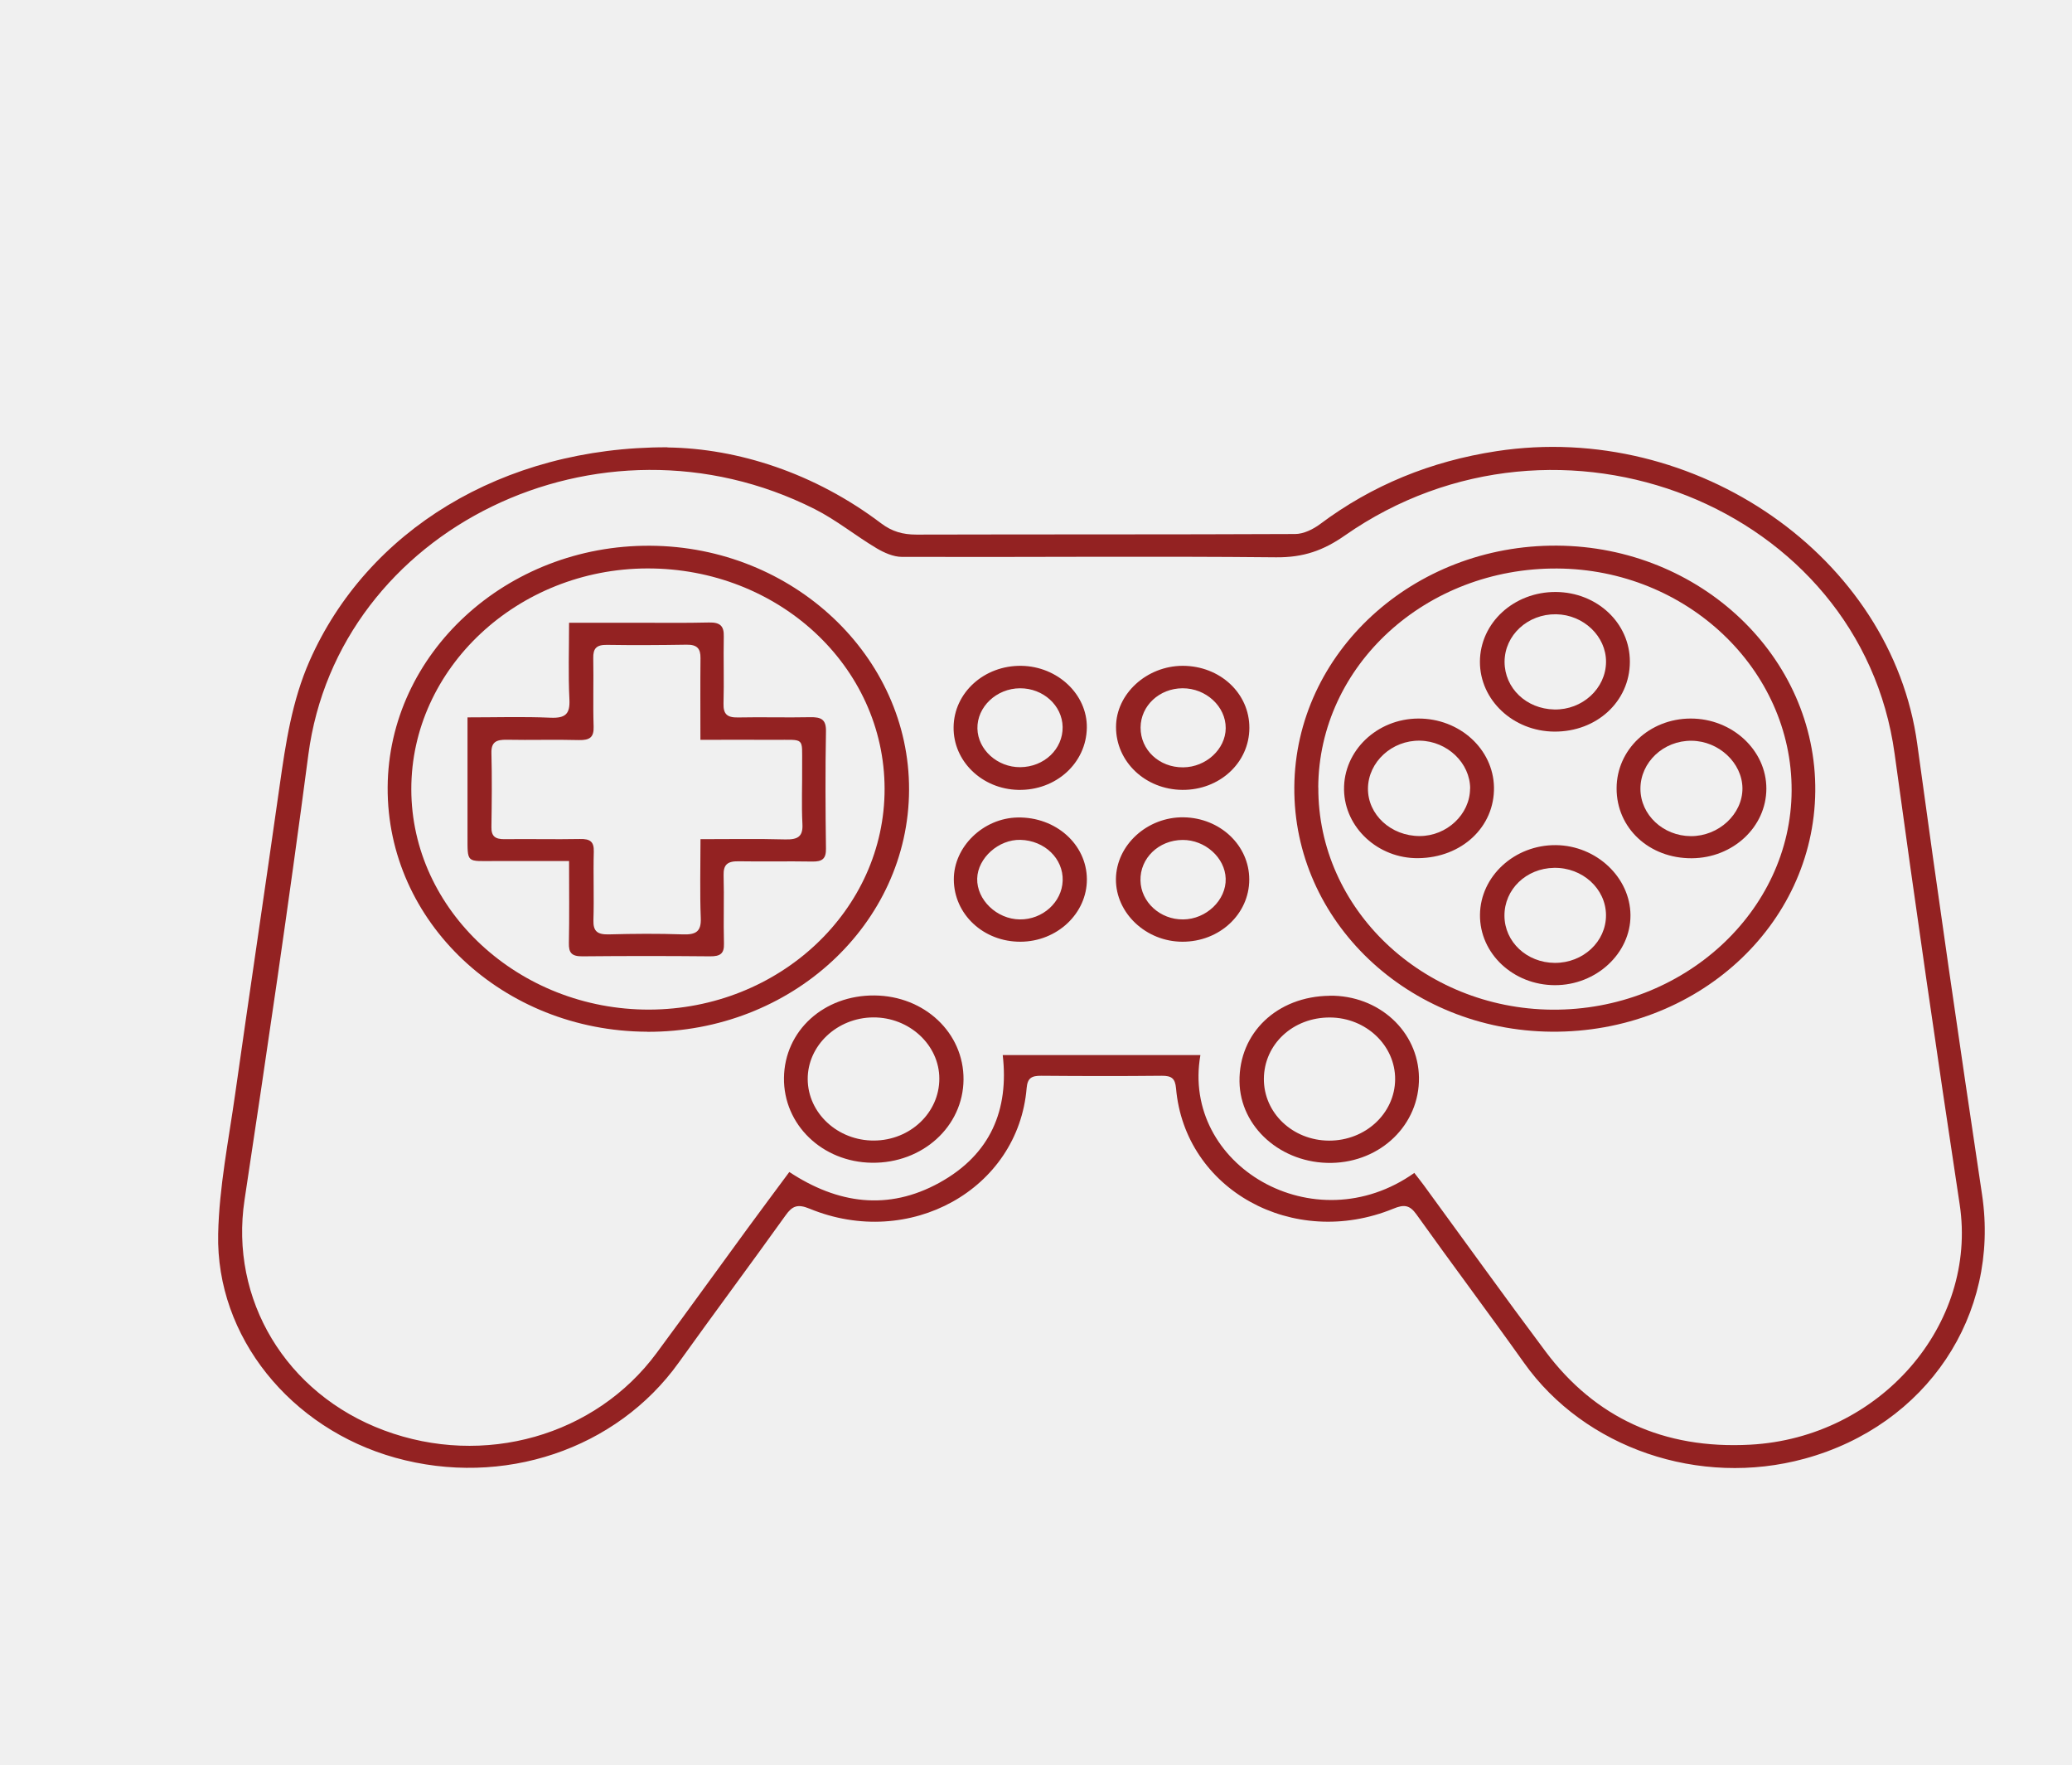
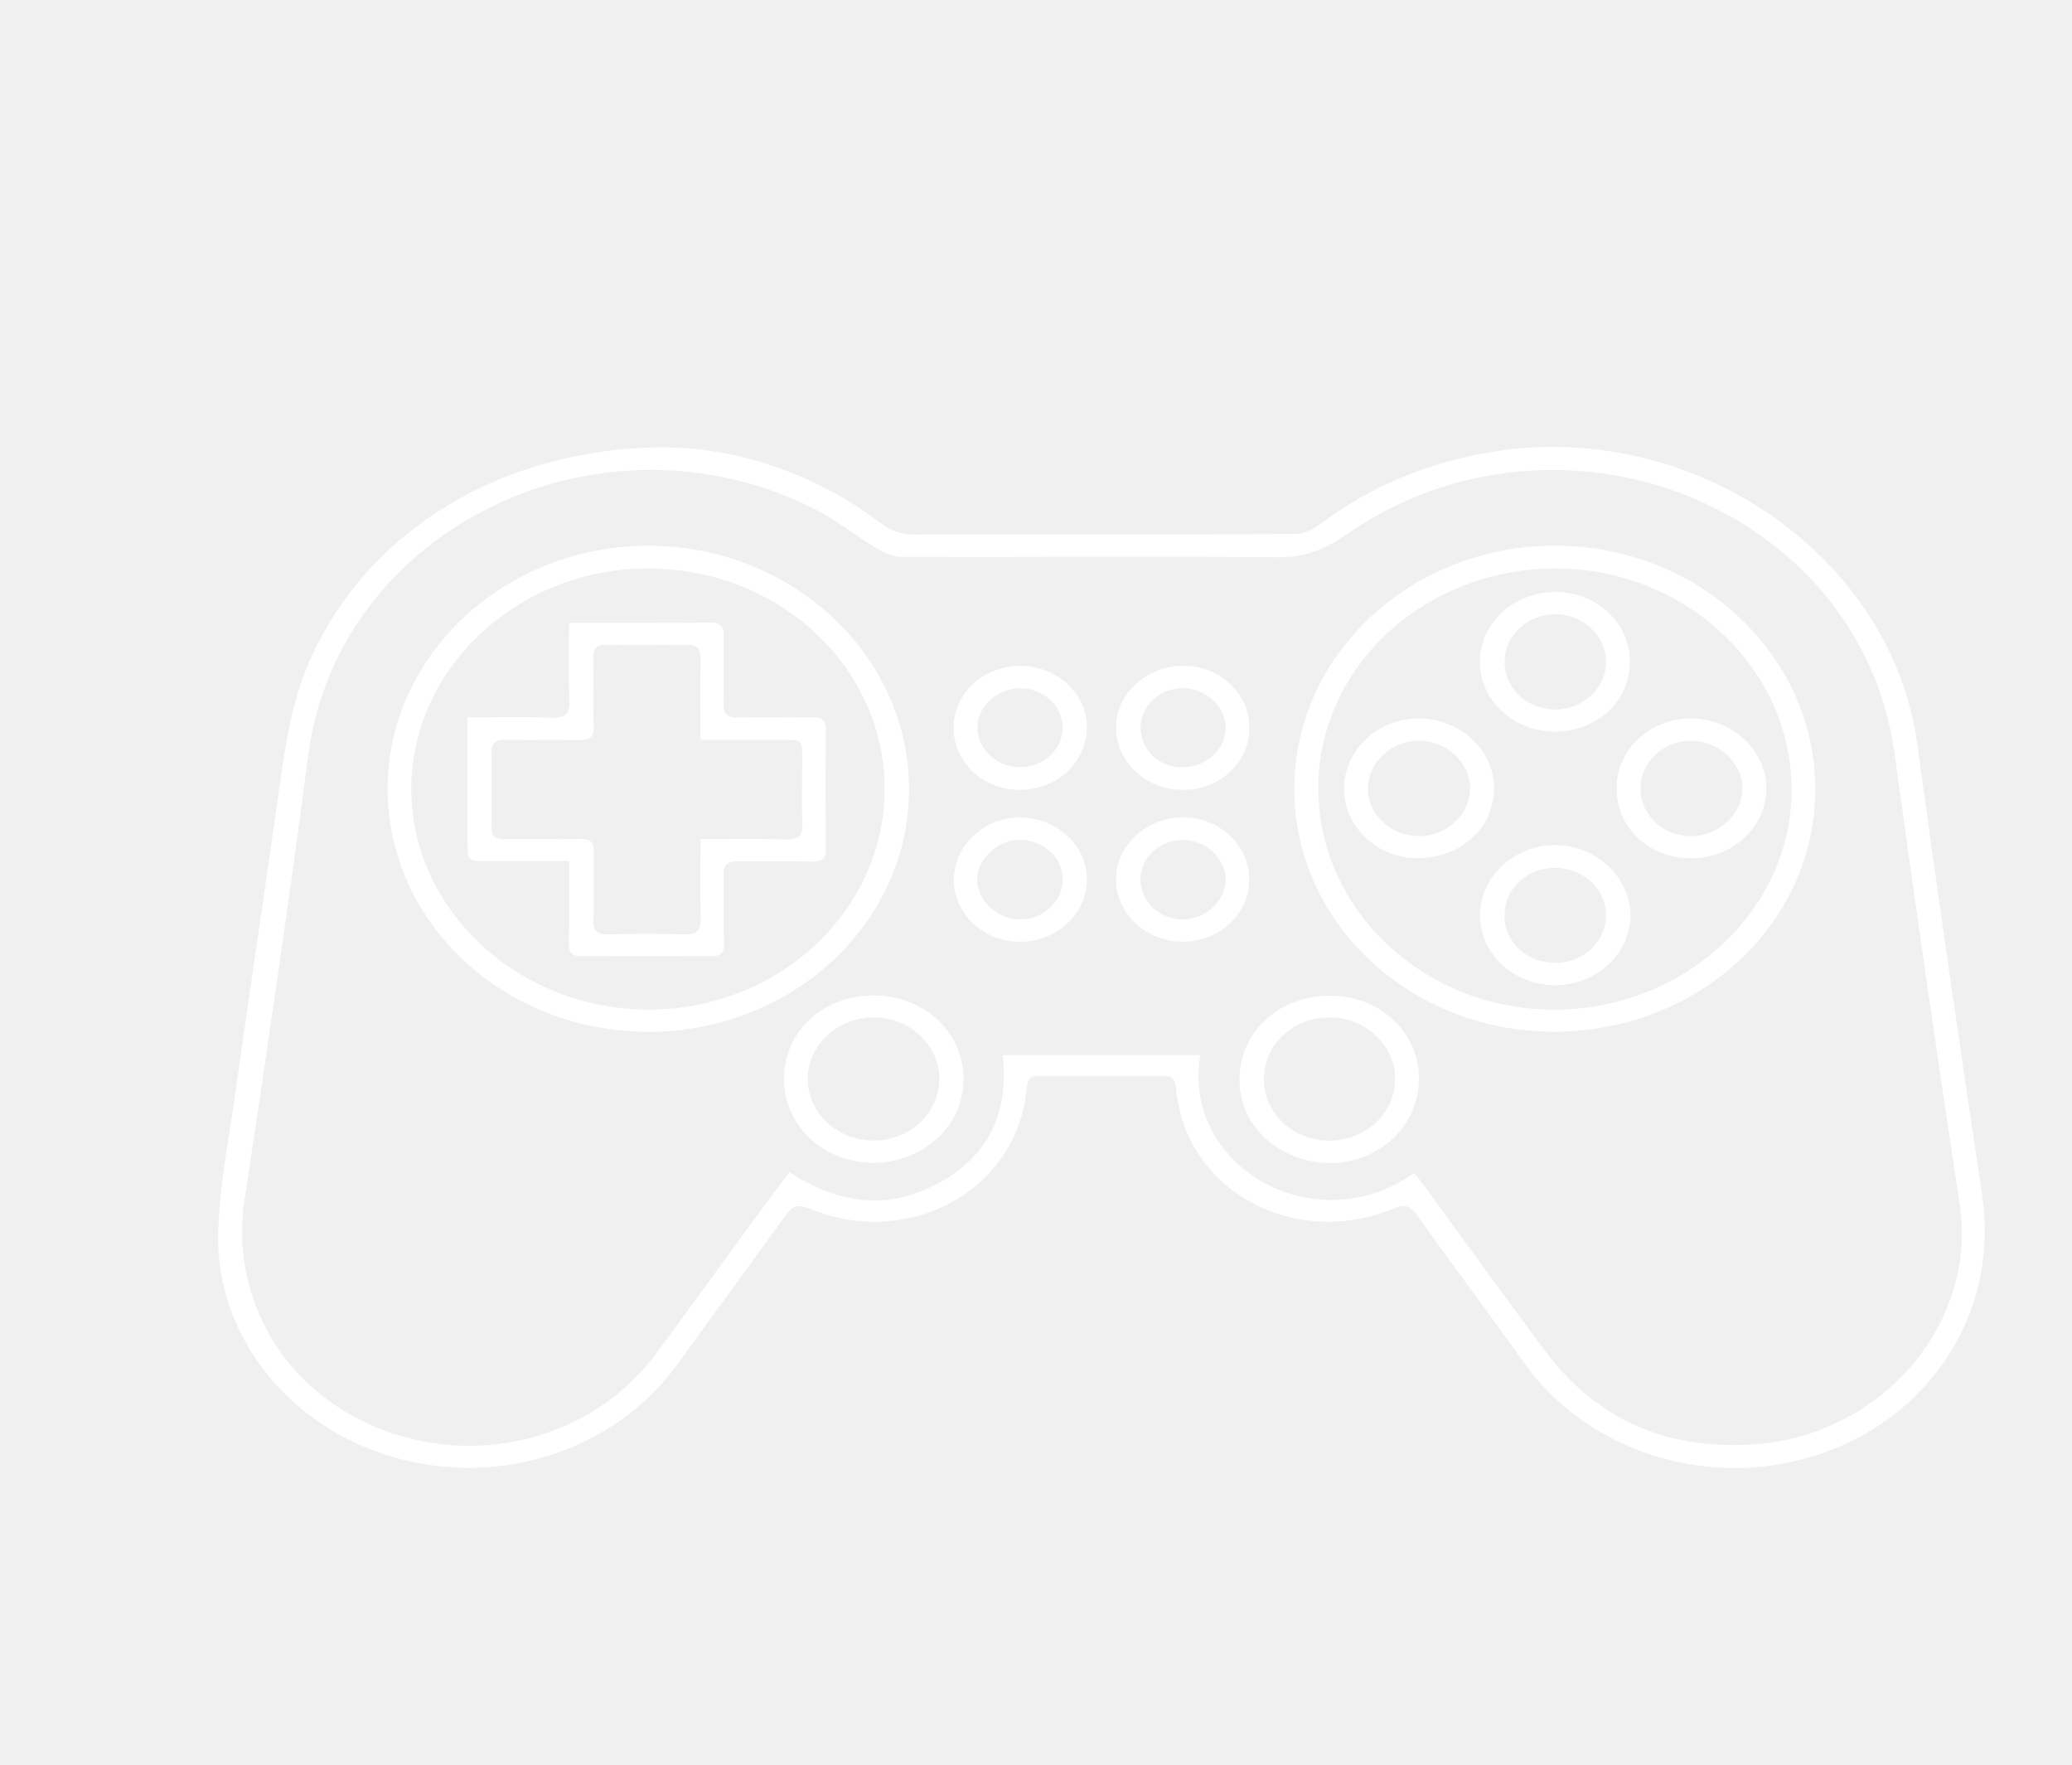
<svg xmlns="http://www.w3.org/2000/svg" width="195" height="166" viewBox="0 0 195 166" fill="white">
-   <path d="M121.81 74.056C121.904 61.426 132.982 51.249 146.532 51.336C160.041 51.423 170.966 61.822 170.839 74.46C170.703 87.106 159.65 97.18 146.023 97.069C132.532 96.958 121.717 86.678 121.81 74.056ZM124.07 74.072C124.011 85.515 133.891 94.901 146.082 94.996C158.384 95.083 168.562 85.768 168.613 74.389C168.664 62.977 158.732 53.56 146.558 53.489C134.188 53.409 124.129 62.621 124.062 74.08L124.07 74.072Z" fill="#932222" />
-   <path d="M125.131 93.681C129.761 93.626 133.482 97.029 133.541 101.381C133.601 105.797 129.973 109.335 125.301 109.414C120.586 109.485 116.703 106.05 116.652 101.753C116.593 97.171 120.195 93.745 125.131 93.689V93.681ZM131.299 101.555C131.324 98.366 128.555 95.739 125.148 95.731C121.69 95.723 118.98 98.232 118.946 101.484C118.92 104.705 121.648 107.301 125.071 107.317C128.495 107.332 131.273 104.761 131.299 101.555Z" fill="#932222" />
-   <path d="M62.815 42.099C69.433 42.187 76.654 44.497 82.924 49.238C83.952 50.013 84.963 50.298 86.254 50.298C98.131 50.266 110.017 50.298 121.894 50.243C122.684 50.243 123.593 49.791 124.238 49.309C129.123 45.653 134.646 43.397 140.839 42.448C159.631 39.575 178.05 52.435 180.437 70.003C182.366 84.153 184.422 98.287 186.537 112.413C188.228 123.721 181.329 134.096 169.852 137.238C159.92 139.96 149.131 136.249 143.43 128.224C140.1 123.539 136.642 118.933 133.303 114.256C132.675 113.378 132.148 113.299 131.137 113.718C121.698 117.58 111.503 111.938 110.679 102.394C110.594 101.46 110.263 101.207 109.32 101.215C105.548 101.254 101.776 101.246 98.004 101.215C97.086 101.207 96.704 101.42 96.619 102.37C95.829 111.906 85.592 117.596 76.187 113.718C75.066 113.259 74.564 113.457 73.936 114.343C70.614 118.981 67.199 123.563 63.877 128.2C58.032 136.367 47.344 139.976 37.2 137.151C27.346 134.405 20.32 125.779 20.532 116.1C20.625 111.692 21.517 107.292 22.138 102.892C23.506 93.238 24.95 83.583 26.318 73.928C26.887 69.924 27.473 65.943 29.147 62.153C34.541 49.974 47.225 42.044 62.815 42.084V42.099ZM133.091 110.339C133.388 110.727 133.694 111.099 133.983 111.495C137.806 116.718 141.578 121.98 145.461 127.164C150.116 133.376 156.547 136.367 164.712 135.924C176.954 135.267 186.138 124.607 184.43 113.323C182.289 99.197 180.242 85.063 178.305 70.913C175.119 47.663 146.718 36.315 126.575 50.377C124.536 51.802 122.658 52.458 120.093 52.435C108.352 52.316 96.611 52.435 84.878 52.395C84.079 52.395 83.196 51.999 82.491 51.58C80.511 50.401 78.719 48.929 76.663 47.892C56.443 37.699 31.814 49.736 29.019 71.008C27.184 84.992 25.12 98.951 23.013 112.903C21.602 122.241 26.878 131.128 36.147 134.579C45.535 138.077 56.027 135.109 61.795 127.298C64.658 123.428 67.462 119.527 70.308 115.641C71.608 113.869 72.916 112.112 74.284 110.268C78.829 113.267 83.578 113.94 88.404 111.281C93.246 108.614 94.962 104.396 94.368 99.268H112.973C111.147 109.627 123.678 117.042 133.116 110.347L133.091 110.339Z" fill="#932222" />
-   <path d="M60.899 97.071C47.332 97.015 36.415 86.743 36.483 74.089C36.551 61.491 47.663 51.258 61.197 51.346C74.637 51.425 85.596 61.76 85.554 74.311C85.511 86.933 74.475 97.134 60.899 97.079V97.071ZM83.251 74.2C83.226 62.694 73.252 53.451 60.908 53.482C48.708 53.514 38.7 62.884 38.709 74.256C38.717 85.659 48.835 95.021 61.112 94.99C73.345 94.95 83.277 85.628 83.251 74.192V74.2Z" fill="#932222" />
-   <path d="M73.781 101.406C73.841 96.975 77.528 93.619 82.302 93.659C87.017 93.698 90.713 97.188 90.679 101.572C90.645 105.988 86.822 109.462 82.056 109.399C77.375 109.336 73.722 105.806 73.781 101.398V101.406ZM88.402 101.485C88.402 98.312 85.573 95.7 82.175 95.724C78.776 95.748 75.99 98.383 76.015 101.549C76.041 104.738 78.844 107.326 82.251 107.31C85.658 107.294 88.41 104.69 88.402 101.477V101.485Z" fill="#932222" />
-   <path d="M102.284 68.469C102.233 71.801 99.379 74.389 95.836 74.317C92.421 74.246 89.702 71.619 89.745 68.414C89.779 65.169 92.625 62.597 96.116 62.645C99.532 62.692 102.335 65.335 102.284 68.477V68.469ZM100.007 68.398C99.973 66.38 98.181 64.75 95.997 64.758C93.78 64.766 91.945 66.507 91.987 68.548C92.03 70.543 93.874 72.197 96.014 72.181C98.266 72.165 100.041 70.479 100.007 68.39V68.398Z" fill="#932222" />
-   <path d="M111.291 88.603C107.851 88.603 104.996 85.904 105.022 82.707C105.056 79.502 107.978 76.843 111.402 76.898C114.834 76.954 117.57 79.541 117.57 82.746C117.57 85.999 114.775 88.61 111.283 88.603H111.291ZM111.351 86.505C113.526 86.49 115.412 84.677 115.352 82.667C115.293 80.697 113.415 79.011 111.291 79.027C109.049 79.043 107.281 80.744 107.332 82.849C107.375 84.875 109.185 86.529 111.342 86.505H111.351Z" fill="#932222" />
-   <path d="M117.58 68.492C117.572 71.769 114.768 74.348 111.268 74.317C107.785 74.285 105.024 71.666 105.032 68.397C105.032 65.287 107.912 62.652 111.302 62.644C114.811 62.644 117.597 65.224 117.58 68.492ZM107.343 68.445C107.326 70.558 109.102 72.22 111.353 72.196C113.502 72.18 115.337 70.487 115.354 68.516C115.371 66.474 113.502 64.749 111.294 64.757C109.11 64.765 107.36 66.395 107.343 68.437V68.445Z" fill="#932222" />
-   <path d="M96.044 88.603C92.561 88.618 89.783 86.031 89.766 82.754C89.749 79.668 92.535 76.969 95.781 76.914C99.366 76.851 102.263 79.439 102.288 82.707C102.314 85.928 99.493 88.595 96.035 88.603H96.044ZM95.976 86.505C98.125 86.529 99.944 84.883 100.011 82.857C100.079 80.784 98.312 79.082 96.044 79.019C93.988 78.964 92.017 80.721 91.966 82.659C91.915 84.662 93.81 86.482 95.976 86.505Z" fill="#932222" />
-   <path d="M43.998 67.495C46.734 67.495 49.265 67.415 51.797 67.526C53.25 67.59 53.649 67.146 53.59 65.817C53.471 63.467 53.556 61.1 53.556 58.592C55.824 58.592 57.888 58.592 59.953 58.592C62.213 58.592 64.481 58.623 66.741 58.568C67.794 58.544 68.143 58.924 68.117 59.874C68.075 61.979 68.151 64.092 68.092 66.197C68.066 67.162 68.406 67.526 69.46 67.502C71.719 67.455 73.988 67.526 76.248 67.479C77.293 67.455 77.751 67.7 77.734 68.792C77.666 72.48 77.683 76.168 77.734 79.856C77.743 80.79 77.394 81.082 76.426 81.059C74.115 81.019 71.804 81.074 69.502 81.035C68.474 81.019 68.075 81.351 68.1 82.333C68.16 84.485 68.075 86.638 68.134 88.782C68.16 89.716 67.794 89.985 66.826 89.977C62.816 89.938 58.815 89.938 54.804 89.977C53.785 89.985 53.522 89.629 53.539 88.743C53.59 86.25 53.556 83.757 53.556 81.011C51.16 81.011 48.908 81.011 46.666 81.011C43.837 81.011 44.007 81.288 43.998 78.526C43.998 74.933 43.998 71.333 43.998 67.487V67.495ZM65.9 78.954C68.72 78.954 71.312 78.906 73.886 78.977C75.092 79.009 75.585 78.708 75.517 77.513C75.423 75.677 75.508 73.826 75.491 71.982C75.474 69.307 75.789 69.623 72.9 69.608C70.606 69.592 68.321 69.608 65.917 69.608C65.917 66.901 65.9 64.408 65.925 61.915C65.934 61.037 65.62 60.641 64.617 60.657C62.119 60.697 59.621 60.712 57.124 60.673C56.121 60.657 55.816 61.021 55.833 61.915C55.875 64.068 55.798 66.221 55.867 68.365C55.901 69.362 55.51 69.655 54.473 69.631C52.213 69.568 49.953 69.647 47.694 69.6C46.708 69.584 46.224 69.813 46.249 70.842C46.309 73.169 46.283 75.495 46.249 77.814C46.232 78.684 46.606 78.969 47.507 78.954C49.86 78.922 52.222 78.985 54.575 78.938C55.552 78.914 55.909 79.199 55.883 80.125C55.824 82.277 55.917 84.43 55.849 86.575C55.816 87.635 56.232 87.944 57.328 87.912C59.63 87.849 61.949 87.833 64.252 87.912C65.526 87.959 66.002 87.619 65.951 86.377C65.857 83.971 65.925 81.565 65.925 78.946L65.9 78.954Z" fill="#932222" />
-   <path d="M146.336 92.691C142.411 92.683 139.25 89.716 139.284 86.068C139.318 82.435 142.547 79.475 146.438 79.515C150.235 79.555 153.421 82.546 153.447 86.099C153.472 89.692 150.227 92.699 146.336 92.691ZM151.144 86.091C151.127 83.606 148.919 81.604 146.251 81.652C143.626 81.699 141.578 83.678 141.587 86.155C141.595 88.616 143.685 90.578 146.319 90.594C148.995 90.61 151.161 88.584 151.144 86.091Z" fill="#932222" />
-   <path d="M133.465 80.742C129.701 80.782 126.55 77.877 126.49 74.308C126.431 70.644 129.582 67.621 133.482 67.605C137.356 67.59 140.533 70.47 140.601 74.063C140.669 77.798 137.568 80.702 133.465 80.742ZM138.359 74.197C138.359 71.792 136.209 69.734 133.635 69.687C131.001 69.639 128.775 71.681 128.741 74.174C128.716 76.643 130.899 78.661 133.609 78.661C136.167 78.661 138.342 76.611 138.35 74.197H138.359Z" fill="#932222" />
-   <path d="M153.39 62.281C153.373 66.008 150.263 68.865 146.27 68.834C142.396 68.802 139.27 65.858 139.278 62.257C139.295 58.593 142.481 55.673 146.432 55.697C150.323 55.729 153.407 58.641 153.39 62.273V62.281ZM151.147 62.281C151.164 59.867 149.031 57.834 146.449 57.794C143.781 57.755 141.606 59.757 141.598 62.265C141.598 64.742 143.637 66.697 146.279 66.752C148.921 66.808 151.13 64.774 151.147 62.281Z" fill="#932222" />
-   <path d="M159.218 80.75C155.209 80.774 152.133 77.917 152.142 74.174C152.142 70.525 155.234 67.613 159.108 67.605C163.016 67.597 166.244 70.581 166.236 74.205C166.227 77.806 163.093 80.726 159.218 80.75ZM154.384 74.221C154.393 76.666 156.517 78.653 159.125 78.669C161.75 78.684 164.002 76.595 163.985 74.158C163.959 71.776 161.759 69.718 159.201 69.695C156.559 69.663 154.376 71.72 154.384 74.221Z" fill="#932222" />
+   <path d="M121.81 74.056C121.904 61.426 132.982 51.249 146.532 51.336C160.041 51.423 170.966 61.822 170.839 74.46C170.703 87.106 159.65 97.18 146.023 97.069C132.532 96.958 121.717 86.678 121.81 74.056ZM124.07 74.072C124.011 85.515 133.891 94.901 146.082 94.996C158.384 95.083 168.562 85.768 168.613 74.389C168.664 62.977 158.732 53.56 146.558 53.489C134.188 53.409 124.129 62.621 124.062 74.08L124.07 74.072Z" fill="white" />
+   <path d="M125.131 93.681C129.761 93.626 133.482 97.029 133.541 101.381C133.601 105.797 129.973 109.335 125.301 109.414C120.586 109.485 116.703 106.05 116.652 101.753C116.593 97.171 120.195 93.745 125.131 93.689V93.681ZM131.299 101.555C131.324 98.366 128.555 95.739 125.148 95.731C121.69 95.723 118.98 98.232 118.946 101.484C118.92 104.705 121.648 107.301 125.071 107.317C128.495 107.332 131.273 104.761 131.299 101.555Z" fill="white" />
+   <path d="M62.815 42.099C69.433 42.187 76.654 44.497 82.924 49.238C83.952 50.013 84.963 50.298 86.254 50.298C98.131 50.266 110.017 50.298 121.894 50.243C122.684 50.243 123.593 49.791 124.238 49.309C129.123 45.653 134.646 43.397 140.839 42.448C159.631 39.575 178.05 52.435 180.437 70.003C182.366 84.153 184.422 98.287 186.537 112.413C188.228 123.721 181.329 134.096 169.852 137.238C159.92 139.96 149.131 136.249 143.43 128.224C140.1 123.539 136.642 118.933 133.303 114.256C132.675 113.378 132.148 113.299 131.137 113.718C121.698 117.58 111.503 111.938 110.679 102.394C110.594 101.46 110.263 101.207 109.32 101.215C105.548 101.254 101.776 101.246 98.004 101.215C97.086 101.207 96.704 101.42 96.619 102.37C95.829 111.906 85.592 117.596 76.187 113.718C75.066 113.259 74.564 113.457 73.936 114.343C70.614 118.981 67.199 123.563 63.877 128.2C58.032 136.367 47.344 139.976 37.2 137.151C27.346 134.405 20.32 125.779 20.532 116.1C20.625 111.692 21.517 107.292 22.138 102.892C23.506 93.238 24.95 83.583 26.318 73.928C26.887 69.924 27.473 65.943 29.147 62.153C34.541 49.974 47.225 42.044 62.815 42.084V42.099ZM133.091 110.339C133.388 110.727 133.694 111.099 133.983 111.495C137.806 116.718 141.578 121.98 145.461 127.164C150.116 133.376 156.547 136.367 164.712 135.924C176.954 135.267 186.138 124.607 184.43 113.323C182.289 99.197 180.242 85.063 178.305 70.913C175.119 47.663 146.718 36.315 126.575 50.377C124.536 51.802 122.658 52.458 120.093 52.435C108.352 52.316 96.611 52.435 84.878 52.395C84.079 52.395 83.196 51.999 82.491 51.58C80.511 50.401 78.719 48.929 76.663 47.892C56.443 37.699 31.814 49.736 29.019 71.008C27.184 84.992 25.12 98.951 23.013 112.903C21.602 122.241 26.878 131.128 36.147 134.579C45.535 138.077 56.027 135.109 61.795 127.298C64.658 123.428 67.462 119.527 70.308 115.641C71.608 113.869 72.916 112.112 74.284 110.268C78.829 113.267 83.578 113.94 88.404 111.281C93.246 108.614 94.962 104.396 94.368 99.268H112.973C111.147 109.627 123.678 117.042 133.116 110.347L133.091 110.339Z" fill="white" />
+   <path d="M60.899 97.071C47.332 97.015 36.415 86.743 36.483 74.089C36.551 61.491 47.663 51.258 61.197 51.346C74.637 51.425 85.596 61.76 85.554 74.311C85.511 86.933 74.475 97.134 60.899 97.079V97.071ZM83.251 74.2C83.226 62.694 73.252 53.451 60.908 53.482C48.708 53.514 38.7 62.884 38.709 74.256C38.717 85.659 48.835 95.021 61.112 94.99C73.345 94.95 83.277 85.628 83.251 74.192V74.2Z" fill="white" />
+   <path d="M73.781 101.406C73.841 96.975 77.528 93.619 82.302 93.659C87.017 93.698 90.713 97.188 90.679 101.572C90.645 105.988 86.822 109.462 82.056 109.399C77.375 109.336 73.722 105.806 73.781 101.398V101.406ZM88.402 101.485C88.402 98.312 85.573 95.7 82.175 95.724C78.776 95.748 75.99 98.383 76.015 101.549C76.041 104.738 78.844 107.326 82.251 107.31C85.658 107.294 88.41 104.69 88.402 101.477V101.485Z" fill="white" />
+   <path d="M102.284 68.469C102.233 71.801 99.379 74.389 95.836 74.317C92.421 74.246 89.702 71.619 89.745 68.414C89.779 65.169 92.625 62.597 96.116 62.645C99.532 62.692 102.335 65.335 102.284 68.477V68.469ZM100.007 68.398C99.973 66.38 98.181 64.75 95.997 64.758C93.78 64.766 91.945 66.507 91.987 68.548C92.03 70.543 93.874 72.197 96.014 72.181C98.266 72.165 100.041 70.479 100.007 68.39V68.398Z" fill="white" />
+   <path d="M111.291 88.603C107.851 88.603 104.996 85.904 105.022 82.707C105.056 79.502 107.978 76.843 111.402 76.898C114.834 76.954 117.57 79.541 117.57 82.746C117.57 85.999 114.775 88.61 111.283 88.603H111.291ZM111.351 86.505C113.526 86.49 115.412 84.677 115.352 82.667C115.293 80.697 113.415 79.011 111.291 79.027C109.049 79.043 107.281 80.744 107.332 82.849C107.375 84.875 109.185 86.529 111.342 86.505H111.351Z" fill="white" />
+   <path d="M117.58 68.492C117.572 71.769 114.768 74.348 111.268 74.317C107.785 74.285 105.024 71.666 105.032 68.397C105.032 65.287 107.912 62.652 111.302 62.644C114.811 62.644 117.597 65.224 117.58 68.492ZM107.343 68.445C107.326 70.558 109.102 72.22 111.353 72.196C113.502 72.18 115.337 70.487 115.354 68.516C115.371 66.474 113.502 64.749 111.294 64.757C109.11 64.765 107.36 66.395 107.343 68.437V68.445Z" fill="white" />
+   <path d="M96.044 88.603C92.561 88.618 89.783 86.031 89.766 82.754C89.749 79.668 92.535 76.969 95.781 76.914C99.366 76.851 102.263 79.439 102.288 82.707C102.314 85.928 99.493 88.595 96.035 88.603H96.044ZM95.976 86.505C98.125 86.529 99.944 84.883 100.011 82.857C100.079 80.784 98.312 79.082 96.044 79.019C93.988 78.964 92.017 80.721 91.966 82.659C91.915 84.662 93.81 86.482 95.976 86.505Z" fill="white" />
+   <path d="M43.998 67.495C46.734 67.495 49.265 67.415 51.797 67.526C53.25 67.59 53.649 67.146 53.59 65.817C53.471 63.467 53.556 61.1 53.556 58.592C55.824 58.592 57.888 58.592 59.953 58.592C62.213 58.592 64.481 58.623 66.741 58.568C67.794 58.544 68.143 58.924 68.117 59.874C68.075 61.979 68.151 64.092 68.092 66.197C68.066 67.162 68.406 67.526 69.46 67.502C71.719 67.455 73.988 67.526 76.248 67.479C77.293 67.455 77.751 67.7 77.734 68.792C77.666 72.48 77.683 76.168 77.734 79.856C77.743 80.79 77.394 81.082 76.426 81.059C74.115 81.019 71.804 81.074 69.502 81.035C68.474 81.019 68.075 81.351 68.1 82.333C68.16 84.485 68.075 86.638 68.134 88.782C68.16 89.716 67.794 89.985 66.826 89.977C62.816 89.938 58.815 89.938 54.804 89.977C53.785 89.985 53.522 89.629 53.539 88.743C53.59 86.25 53.556 83.757 53.556 81.011C51.16 81.011 48.908 81.011 46.666 81.011C43.837 81.011 44.007 81.288 43.998 78.526C43.998 74.933 43.998 71.333 43.998 67.487V67.495ZM65.9 78.954C68.72 78.954 71.312 78.906 73.886 78.977C75.092 79.009 75.585 78.708 75.517 77.513C75.423 75.677 75.508 73.826 75.491 71.982C75.474 69.307 75.789 69.623 72.9 69.608C70.606 69.592 68.321 69.608 65.917 69.608C65.917 66.901 65.9 64.408 65.925 61.915C65.934 61.037 65.62 60.641 64.617 60.657C62.119 60.697 59.621 60.712 57.124 60.673C56.121 60.657 55.816 61.021 55.833 61.915C55.875 64.068 55.798 66.221 55.867 68.365C55.901 69.362 55.51 69.655 54.473 69.631C52.213 69.568 49.953 69.647 47.694 69.6C46.708 69.584 46.224 69.813 46.249 70.842C46.309 73.169 46.283 75.495 46.249 77.814C46.232 78.684 46.606 78.969 47.507 78.954C49.86 78.922 52.222 78.985 54.575 78.938C55.552 78.914 55.909 79.199 55.883 80.125C55.824 82.277 55.917 84.43 55.849 86.575C55.816 87.635 56.232 87.944 57.328 87.912C59.63 87.849 61.949 87.833 64.252 87.912C65.526 87.959 66.002 87.619 65.951 86.377C65.857 83.971 65.925 81.565 65.925 78.946L65.9 78.954Z" fill="white" />
+   <path d="M146.336 92.691C142.411 92.683 139.25 89.716 139.284 86.068C139.318 82.435 142.547 79.475 146.438 79.515C150.235 79.555 153.421 82.546 153.447 86.099C153.472 89.692 150.227 92.699 146.336 92.691ZM151.144 86.091C151.127 83.606 148.919 81.604 146.251 81.652C143.626 81.699 141.578 83.678 141.587 86.155C141.595 88.616 143.685 90.578 146.319 90.594C148.995 90.61 151.161 88.584 151.144 86.091Z" fill="white" />
+   <path d="M133.465 80.742C129.701 80.782 126.55 77.877 126.49 74.308C126.431 70.644 129.582 67.621 133.482 67.605C137.356 67.59 140.533 70.47 140.601 74.063C140.669 77.798 137.568 80.702 133.465 80.742ZM138.359 74.197C138.359 71.792 136.209 69.734 133.635 69.687C131.001 69.639 128.775 71.681 128.741 74.174C128.716 76.643 130.899 78.661 133.609 78.661C136.167 78.661 138.342 76.611 138.35 74.197H138.359Z" fill="white" />
+   <path d="M153.39 62.281C153.373 66.008 150.263 68.865 146.27 68.834C142.396 68.802 139.27 65.858 139.278 62.257C139.295 58.593 142.481 55.673 146.432 55.697C150.323 55.729 153.407 58.641 153.39 62.273V62.281ZM151.147 62.281C151.164 59.867 149.031 57.834 146.449 57.794C143.781 57.755 141.606 59.757 141.598 62.265C141.598 64.742 143.637 66.697 146.279 66.752C148.921 66.808 151.13 64.774 151.147 62.281Z" fill="white" />
+   <path d="M159.218 80.75C155.209 80.774 152.133 77.917 152.142 74.174C152.142 70.525 155.234 67.613 159.108 67.605C163.016 67.597 166.244 70.581 166.236 74.205C166.227 77.806 163.093 80.726 159.218 80.75ZM154.384 74.221C154.393 76.666 156.517 78.653 159.125 78.669C161.75 78.684 164.002 76.595 163.985 74.158C163.959 71.776 161.759 69.718 159.201 69.695C156.559 69.663 154.376 71.72 154.384 74.221Z" fill="white" />
</svg>
